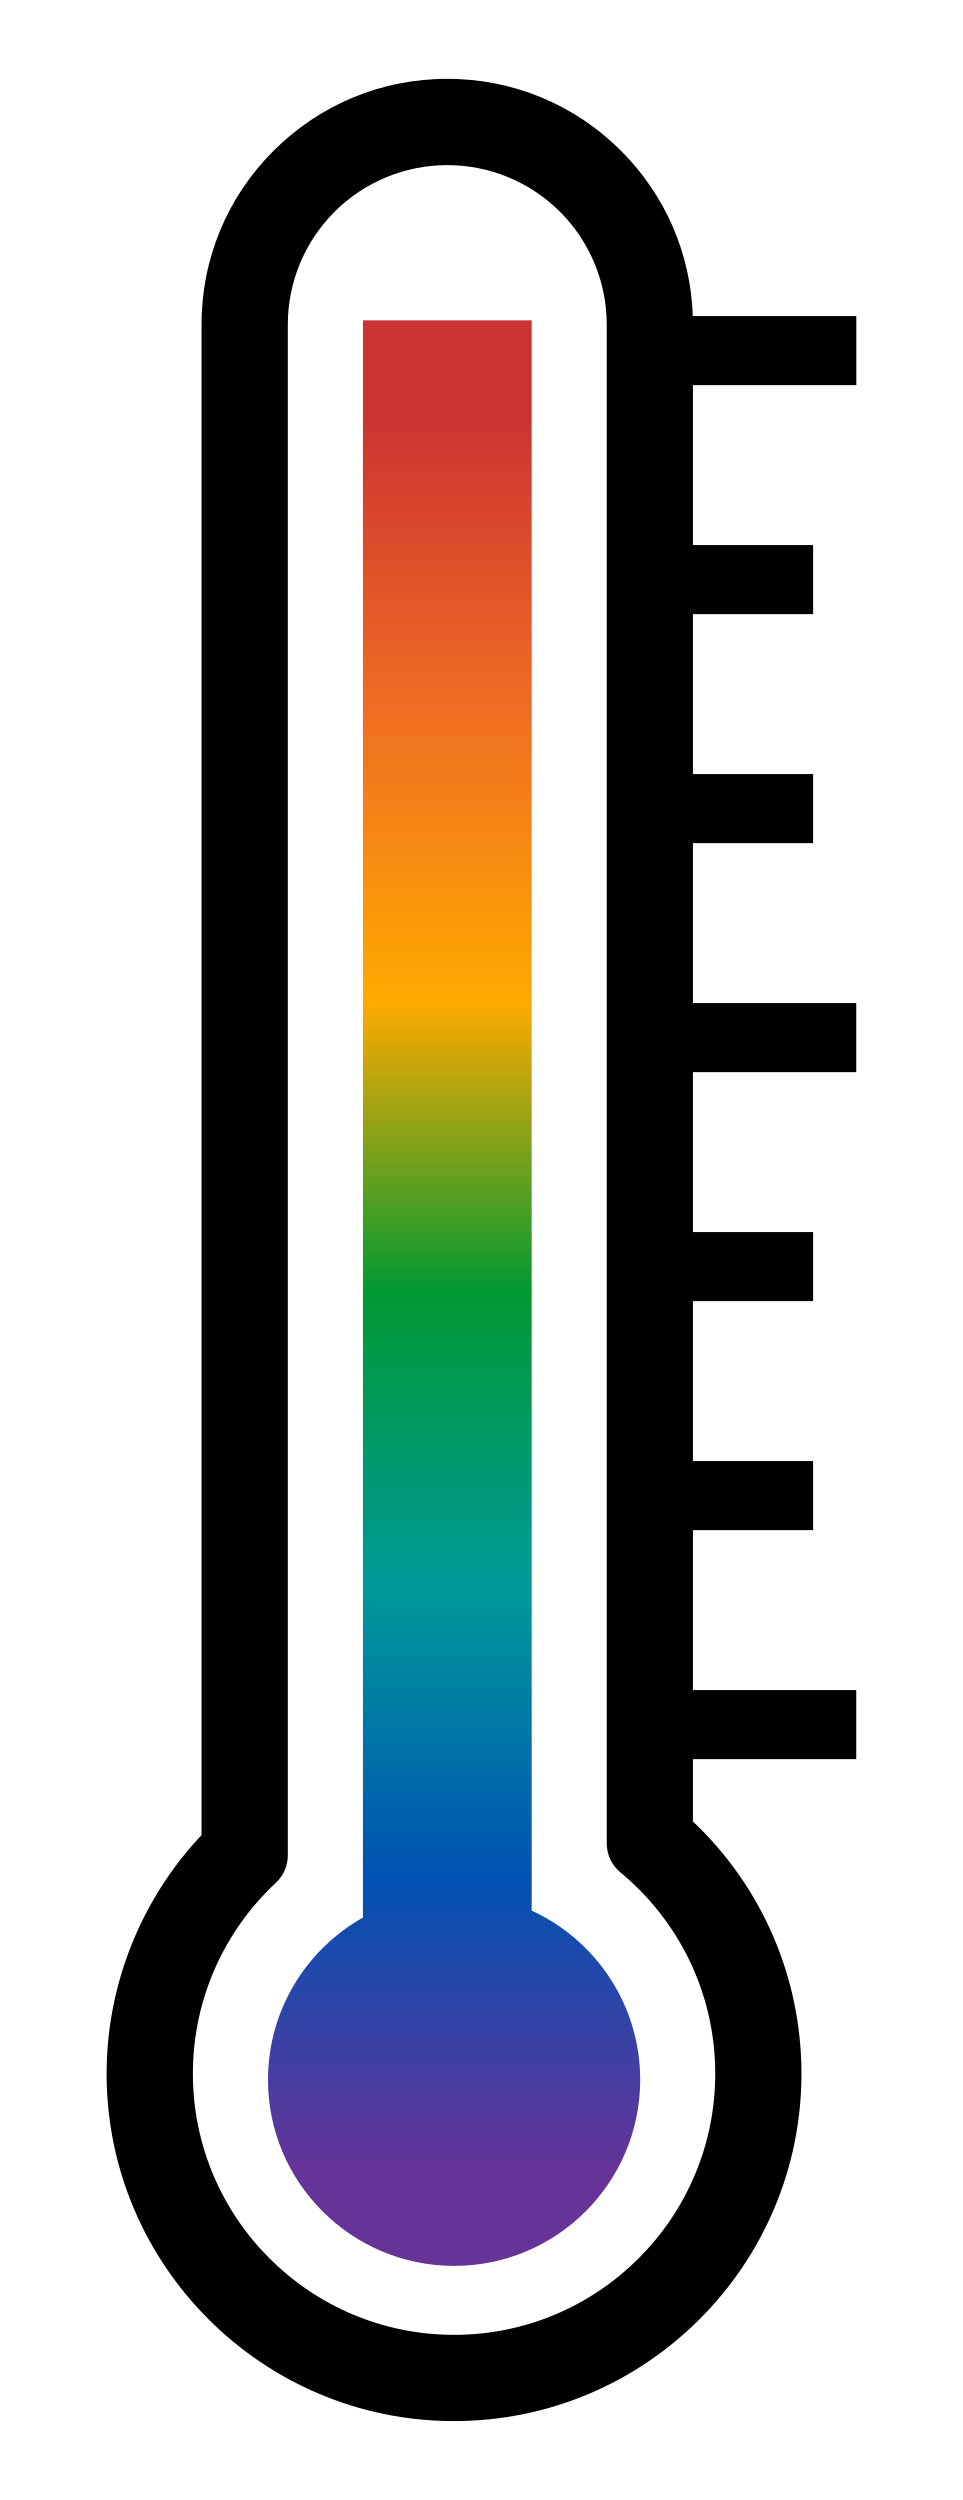
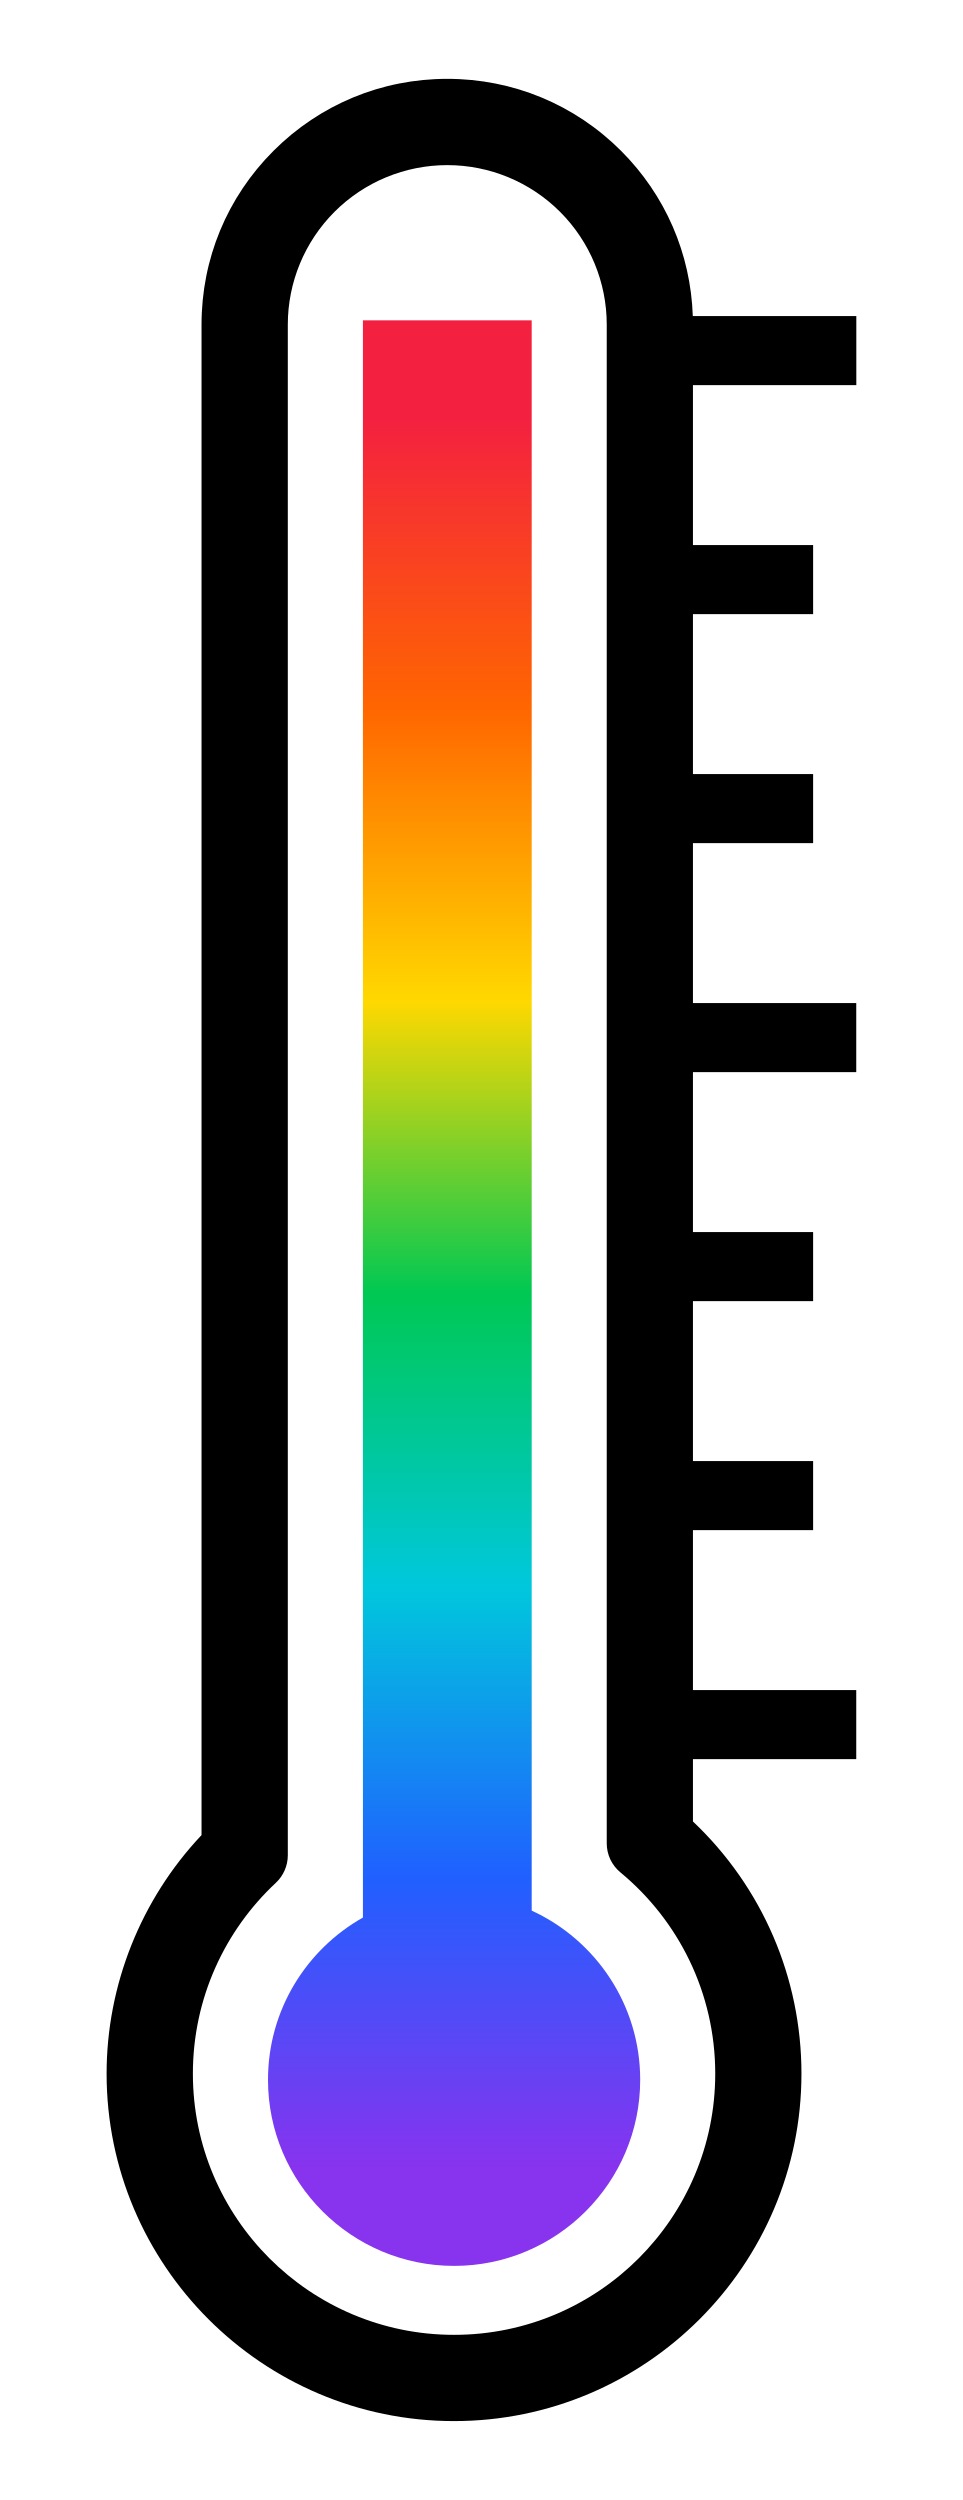
<svg xmlns="http://www.w3.org/2000/svg" viewBox="0 0 263.94 685.26" preserveAspectRatio="xMidYMid meet">
  <defs>
    <style>
      .cls-1 {
        fill: url(#New_Gradient_Swatch_1);
        fill-rule: evenodd;
      }

      .cls-2 {
        fill: none;
      }

      .cls-3 {
        isolation: isolate;
      }

      .cls-4 {
        mix-blend-mode: multiply;
      }

      .cls-5 {
        clip-path: url(#clippath);
      }
    </style>
    <clipPath id="clippath">
      <rect class="cls-2" width="263.94" height="685.26" fill="none" />
    </clipPath>
    <linearGradient id="New_Gradient_Swatch_1" data-name="New Gradient Swatch 1" x1="124.46" y1="621.1" x2="124.46" y2="87.8" gradientUnits="userSpaceOnUse">
-       <stop offset=".05" stop-color="#639" />
-       <stop offset=".2" stop-color="#0052b3" />
-       <stop offset=".35" stop-color="#099" />
-       <stop offset=".5" stop-color="#093" />
-       <stop offset=".65" stop-color="#fa0" />
-       <stop offset=".8" stop-color="#ef6d22" />
-       <stop offset=".95" stop-color="#c33" />
+       <stop offset=".05" stop-color="#8833EE" />
+       <stop offset=".2" stop-color="#2060FF" />
+       <stop offset=".35" stop-color="#00C8DC" />
+       <stop offset=".5" stop-color="#00C853" />
+       <stop offset=".65" stop-color="#FFD800" />
+       <stop offset=".8" stop-color="#FF6600" />
+       <stop offset=".95" stop-color="#F42040" />
    </linearGradient>
  </defs>
  <g class="cls-3">
    <g id="Layer_2" data-name="Layer 2">
      <g id="Layer_1-2" data-name="Layer 1">
        <g class="cls-4">
          <g class="cls-5" clip-path="url(#clippath)">
            <g>
              <path d="M234.72,105.56v-18.92h-44.82c-.58-17.11-7.5-33.13-19.67-45.3-12.72-12.72-29.64-19.73-47.63-19.73s-34.9,7.01-47.63,19.73c-12.72,12.72-19.73,29.64-19.73,47.63v414.04c-16.6,17.59-26.02,41.1-26.02,65.39,0,52.51,42.72,95.23,95.23,95.23s95.23-42.72,95.23-95.23c0-26.31-10.76-51.16-29.74-69.12v-17.1h44.76v-18.92h-44.76v-43.85h32.94v-18.92h-32.94v-43.85h32.94v-18.92h-32.94v-43.85h44.76v-18.92h-44.76v-43.85h32.94v-18.92h-32.94v-43.85h32.94v-18.92h-32.94v-43.85h44.76ZM196.05,568.4c0,39.51-32.08,71.59-71.59,71.59s-71.59-32.08-71.59-71.59c0-20.63,8.75-39.25,22.74-52.31,2.09-1.95,3.28-4.69,3.28-7.55V88.97c0-11.59,4.61-22.71,12.8-30.91,8.2-8.2,19.31-12.8,30.91-12.8h0c11.59,0,22.71,4.6,30.91,12.8,8.2,8.2,12.8,19.31,12.8,30.91v416.3h0c0,3.08,1.37,6,3.75,7.96,15.87,13.13,25.99,32.98,25.99,55.17Z" />
              <path class="cls-1" d="M145.74,87.8v435.91c17.54,8.07,29.74,25.81,29.74,46.37,0,28.15-22.86,51.01-51.01,51.01s-51.01-22.86-51.01-51.01c0-19.07,10.49-35.72,26.02-44.47V87.8h46.27Z" fill="url(#New_Gradient_Swatch_1)" fill-rule="evenodd" />
            </g>
          </g>
        </g>
      </g>
    </g>
  </g>
</svg>
